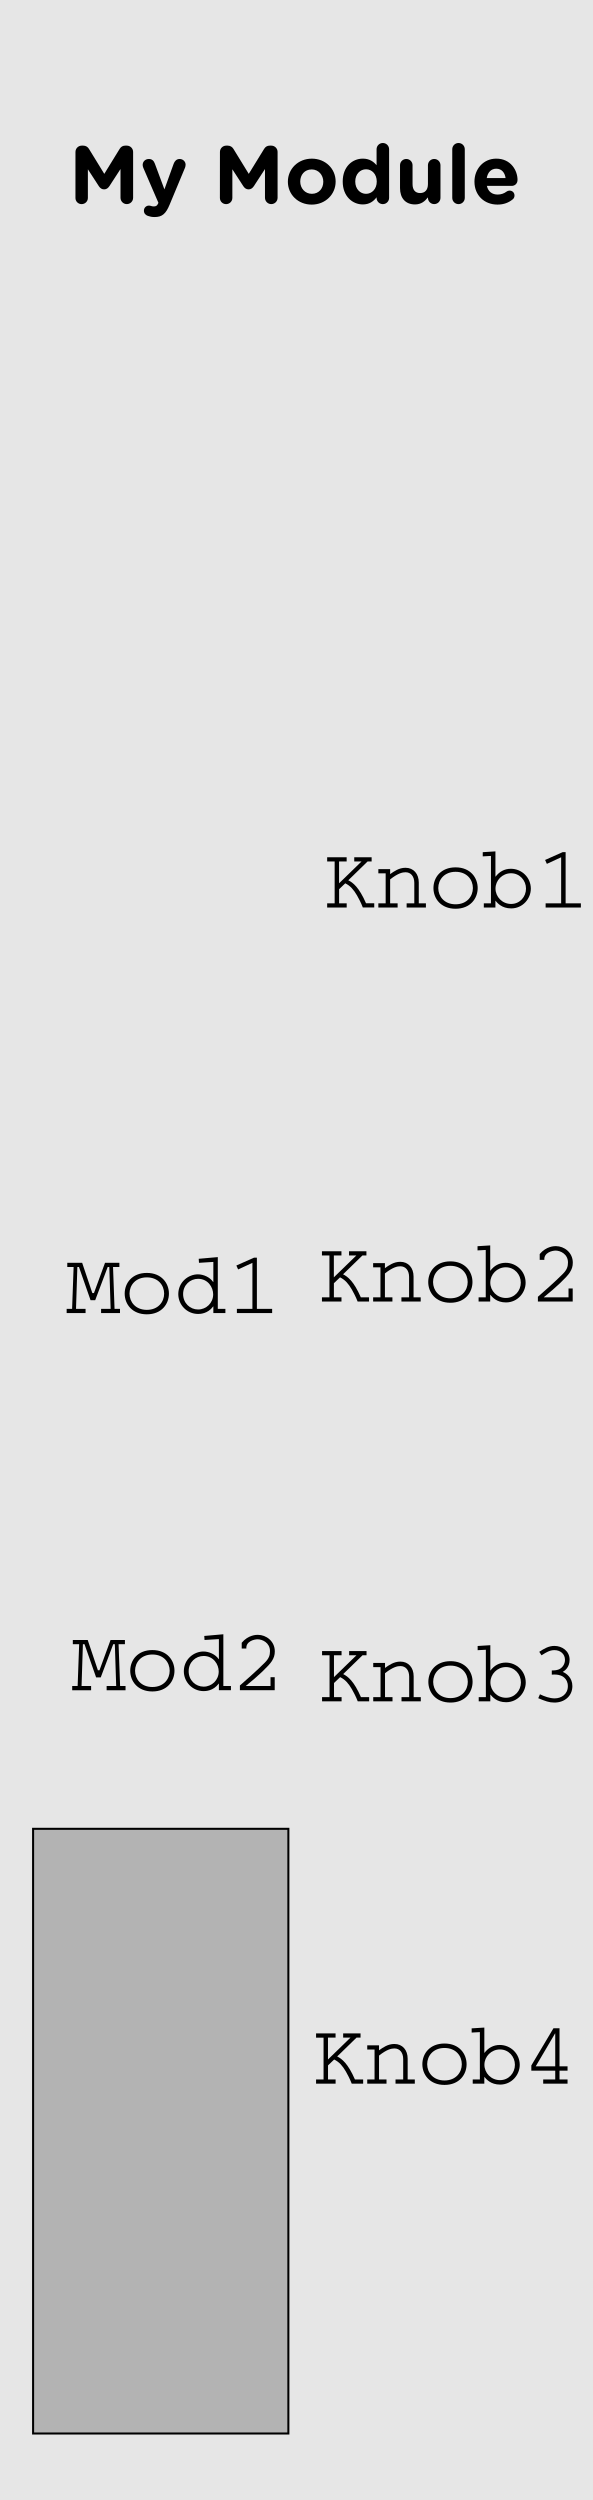
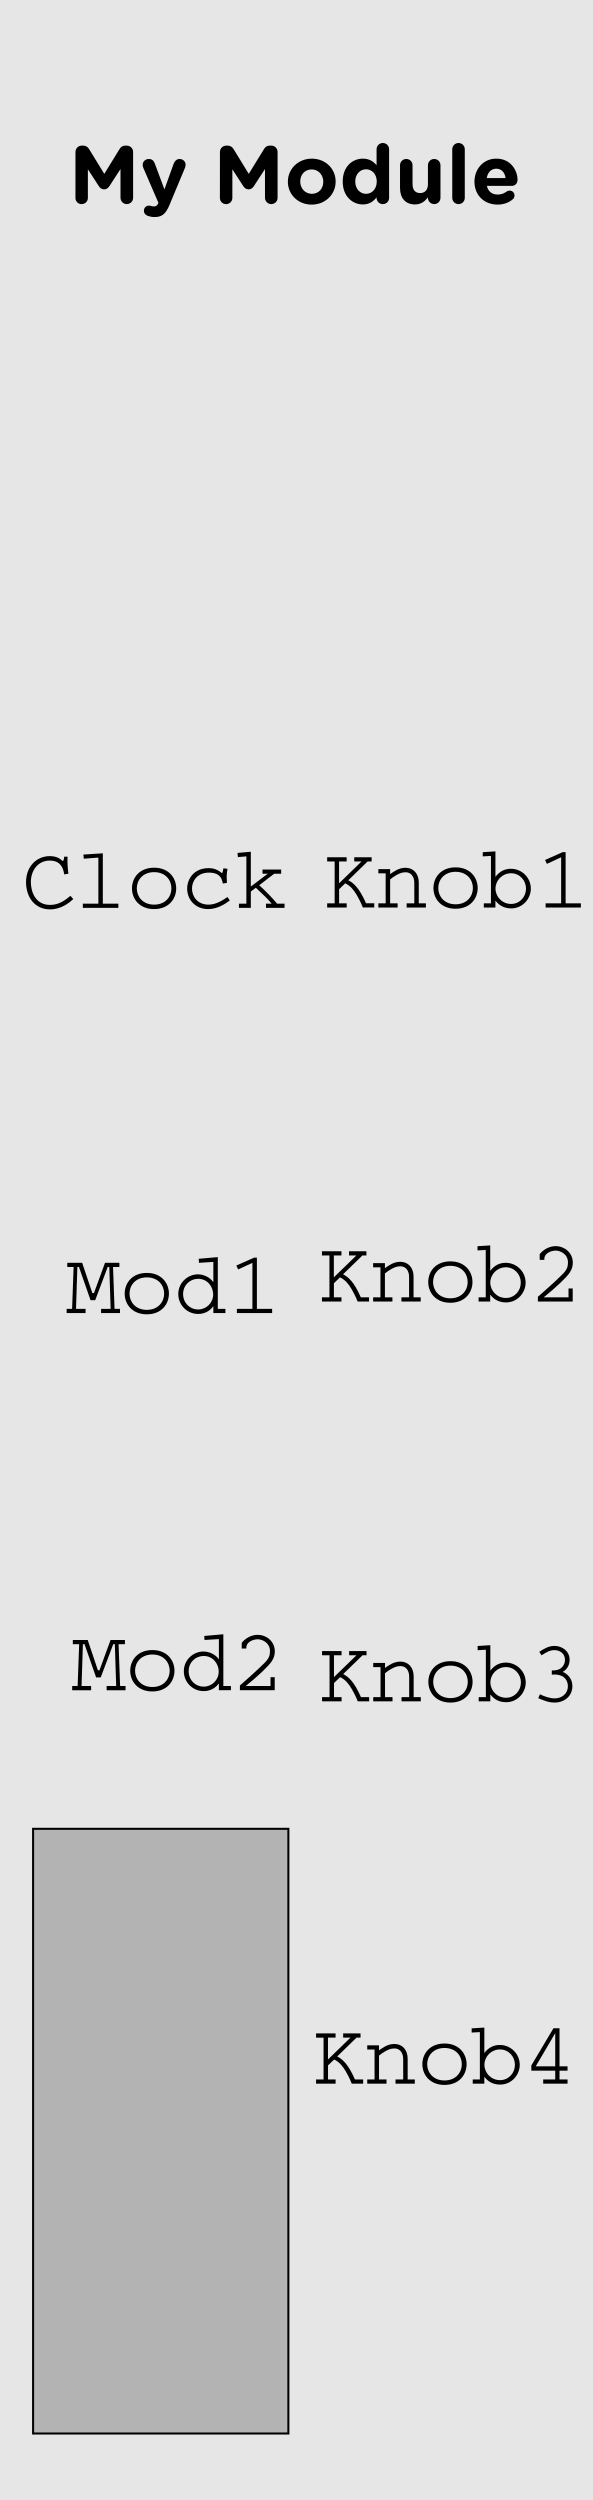
<svg xmlns="http://www.w3.org/2000/svg" width="30.48mm" height="128.5mm" viewBox="0 0 30.48 128.5" version="1.1" id="svg8">
  <defs id="defs2" />
  <g id="layer1" transform="translate(0,-168.5)">
    <rect style="display:inline;opacity:1;vector-effect:none;fill:#e6e6e6;fill-opacity:1;fill-rule:evenodd;stroke:none;stroke-width:0.649;stroke-linecap:butt;stroke-linejoin:miter;stroke-miterlimit:4;stroke-dasharray:none;stroke-dashoffset:0;stroke-opacity:1;paint-order:normal" id="rect420" width="30.48" height="128.5" x="5.9211732e-17" y="168.5" />
    <g aria-label="My Module" style="font-style:normal;font-variant:normal;font-weight:normal;font-stretch:normal;font-size:4.939px;line-height:6.615px;font-family:'Gotham Rounded';-inkscape-font-specification:'Gotham Rounded';font-variant-ligatures:normal;font-variant-caps:normal;font-variant-numeric:normal;font-feature-settings:normal;text-align:center;letter-spacing:0px;word-spacing:0px;writing-mode:lr-tb;text-anchor:middle;display:inline;fill:#000000;fill-opacity:1;stroke:none;stroke-width:0.265px;stroke-linecap:butt;stroke-linejoin:miter;stroke-opacity:1" id="text1229">
      <path d="m 3.878,178.674 c 0,0.178 0.14,0.318 0.317,0.318 0.178,0 0.322,-0.14 0.322,-0.318 v -1.473 l 0.563,0.868 c 0.068,0.102 0.152,0.165 0.271,0.165 0.119,0 0.203,-0.064 0.271,-0.165 l 0.572,-0.881 v 1.477 c 0,0.178 0.144,0.326 0.322,0.326 0.182,0 0.326,-0.144 0.326,-0.326 v -2.354 c 0,-0.182 -0.144,-0.326 -0.326,-0.326 h -0.072 c -0.131,0 -0.224,0.055 -0.292,0.165 l -0.792,1.287 -0.787,-1.283 c -0.059,-0.097 -0.157,-0.169 -0.296,-0.169 h -0.072 c -0.182,0 -0.326,0.144 -0.326,0.326 z" style="font-style:normal;font-variant:normal;font-weight:normal;font-stretch:normal;font-size:4.233px;font-family:'Gotham Rounded';-inkscape-font-specification:'Gotham Rounded';text-align:center;text-anchor:middle;stroke-width:0.265px" id="path5029" />
      <path d="m 7.952,179.656 c 0.385,0 0.576,-0.174 0.766,-0.635 l 0.792,-1.901 c 0.013,-0.03 0.03,-0.102 0.03,-0.152 0,-0.169 -0.14,-0.296 -0.305,-0.296 -0.165,0 -0.258,0.11 -0.309,0.246 L 8.451,178.234 7.96,176.913 c -0.055,-0.152 -0.148,-0.241 -0.309,-0.241 -0.178,0 -0.318,0.127 -0.318,0.309 0,0.042 0.017,0.106 0.034,0.148 l 0.775,1.795 -0.021,0.051 c -0.059,0.114 -0.114,0.135 -0.229,0.135 -0.047,0 -0.08,-0.008 -0.135,-0.025 -0.025,-0.008 -0.055,-0.017 -0.106,-0.017 -0.131,0 -0.254,0.106 -0.254,0.262 0,0.157 0.11,0.233 0.203,0.267 0.106,0.038 0.207,0.059 0.351,0.059 z" style="font-style:normal;font-variant:normal;font-weight:normal;font-stretch:normal;font-size:4.233px;font-family:'Gotham Rounded';-inkscape-font-specification:'Gotham Rounded';text-align:center;text-anchor:middle;stroke-width:0.265px" id="path5031" />
      <path d="m 11.303,178.674 c 0,0.178 0.14,0.318 0.318,0.318 0.178,0 0.322,-0.14 0.322,-0.318 v -1.473 l 0.563,0.868 c 0.068,0.102 0.152,0.165 0.271,0.165 0.119,0 0.203,-0.064 0.271,-0.165 l 0.572,-0.881 v 1.477 c 0,0.178 0.144,0.326 0.322,0.326 0.182,0 0.326,-0.144 0.326,-0.326 v -2.354 c 0,-0.182 -0.144,-0.326 -0.326,-0.326 h -0.072 c -0.131,0 -0.224,0.055 -0.292,0.165 l -0.792,1.287 -0.787,-1.283 c -0.059,-0.097 -0.157,-0.169 -0.296,-0.169 h -0.072 c -0.182,0 -0.326,0.144 -0.326,0.326 z" style="font-style:normal;font-variant:normal;font-weight:normal;font-stretch:normal;font-size:4.233px;font-family:'Gotham Rounded';-inkscape-font-specification:'Gotham Rounded';text-align:center;text-anchor:middle;stroke-width:0.265px" id="path5033" />
      <path d="m 16.02,179.017 c 0.707,0 1.232,-0.529 1.232,-1.181 v -0.008 c 0,-0.652 -0.521,-1.173 -1.223,-1.173 -0.707,0 -1.232,0.529 -1.232,1.181 v 0.008 c 0,0.652 0.521,1.173 1.223,1.173 z m 0.009,-0.555 c -0.356,0 -0.597,-0.292 -0.597,-0.627 v -0.008 c 0,-0.334 0.22,-0.618 0.588,-0.618 0.356,0 0.597,0.292 0.597,0.627 v 0.008 c 0,0.334 -0.22,0.618 -0.588,0.618 z" style="font-style:normal;font-variant:normal;font-weight:normal;font-stretch:normal;font-size:4.233px;font-family:'Gotham Rounded';-inkscape-font-specification:'Gotham Rounded';text-align:center;text-anchor:middle;stroke-width:0.265px" id="path5035" />
      <path d="m 20,176.172 c 0,-0.178 -0.144,-0.322 -0.322,-0.322 -0.178,0 -0.322,0.144 -0.322,0.322 v 0.821 c -0.152,-0.182 -0.364,-0.339 -0.707,-0.339 -0.538,0 -1.033,0.415 -1.033,1.173 v 0.008 c 0,0.758 0.504,1.173 1.033,1.173 0.334,0 0.55,-0.157 0.707,-0.368 v 0.03 c 0,0.178 0.144,0.322 0.322,0.322 0.178,0 0.322,-0.144 0.322,-0.322 z m -1.185,1.029 c 0.301,0 0.55,0.25 0.55,0.627 v 0.008 c 0,0.377 -0.25,0.627 -0.55,0.627 -0.301,0 -0.555,-0.25 -0.555,-0.627 v -0.008 c 0,-0.381 0.254,-0.627 0.555,-0.627 z" style="font-style:normal;font-variant:normal;font-weight:normal;font-stretch:normal;font-size:4.233px;font-family:'Gotham Rounded';-inkscape-font-specification:'Gotham Rounded';text-align:center;text-anchor:middle;stroke-width:0.265px" id="path5037" />
      <path d="m 22.64,176.993 c 0,-0.178 -0.144,-0.322 -0.322,-0.322 -0.178,0 -0.322,0.144 -0.322,0.322 v 0.969 c 0,0.305 -0.157,0.461 -0.402,0.461 -0.246,0 -0.389,-0.157 -0.389,-0.461 v -0.969 c 0,-0.178 -0.144,-0.322 -0.322,-0.322 -0.178,0 -0.322,0.144 -0.322,0.322 v 1.173 c 0,0.521 0.284,0.842 0.77,0.842 0.326,0 0.516,-0.174 0.665,-0.364 v 0.025 c 0,0.178 0.144,0.322 0.322,0.322 0.178,0 0.322,-0.144 0.322,-0.322 z" style="font-style:normal;font-variant:normal;font-weight:normal;font-stretch:normal;font-size:4.233px;font-family:'Gotham Rounded';-inkscape-font-specification:'Gotham Rounded';text-align:center;text-anchor:middle;stroke-width:0.265px" id="path5039" />
      <path d="m 23.246,178.67 c 0,0.178 0.144,0.322 0.322,0.322 0.178,0 0.322,-0.144 0.322,-0.322 v -2.498 c 0,-0.178 -0.144,-0.322 -0.322,-0.322 -0.178,0 -0.322,0.144 -0.322,0.322 z" style="font-style:normal;font-variant:normal;font-weight:normal;font-stretch:normal;font-size:4.233px;font-family:'Gotham Rounded';-inkscape-font-specification:'Gotham Rounded';text-align:center;text-anchor:middle;stroke-width:0.265px" id="path5041" />
      <path d="m 25.018,177.654 c 0.051,-0.292 0.224,-0.483 0.491,-0.483 0.271,0 0.44,0.195 0.478,0.483 z m 1.342,1.088 c 0.047,-0.042 0.085,-0.106 0.085,-0.191 0,-0.144 -0.106,-0.254 -0.25,-0.254 -0.068,0 -0.11,0.017 -0.157,0.051 -0.131,0.097 -0.279,0.152 -0.457,0.152 -0.288,0 -0.491,-0.152 -0.555,-0.445 h 1.274 c 0.169,0 0.301,-0.123 0.301,-0.309 0,-0.47 -0.334,-1.092 -1.092,-1.092 -0.66,0 -1.122,0.533 -1.122,1.181 v 0.008 c 0,0.694 0.504,1.173 1.185,1.173 0.33,0 0.588,-0.106 0.787,-0.275 z" style="font-style:normal;font-variant:normal;font-weight:normal;font-stretch:normal;font-size:4.233px;font-family:'Gotham Rounded';-inkscape-font-specification:'Gotham Rounded';text-align:center;text-anchor:middle;stroke-width:0.265px" id="path5043" />
    </g>
    <g style="font-style:normal;font-variant:normal;font-weight:normal;font-stretch:normal;font-size:4.586px;line-height:100%;font-family:Courier;-inkscape-font-specification:'Courier, Normal';text-align:start;letter-spacing:0px;word-spacing:0px;writing-mode:lr-tb;text-anchor:start;fill:#000000;fill-opacity:1;stroke:none;stroke-width:1px;stroke-linecap:butt;stroke-linejoin:miter;stroke-opacity:1" id="text3518">
      <path d="m 3.458,233.409 0,0.216 0.326,0 -0.078,2.151 -0.28,0 0,0.216 0.972,0 0,-0.216 -0.491,0 0.069,-2.151 0.083,0 0.596,1.706 0.238,0 0.642,-1.706 0.083,0 0.069,2.151 -0.491,0 0,0.216 0.972,0 0,-0.216 -0.28,0 -0.078,-2.151 0.326,0 0,-0.216 -0.738,0 -0.569,1.555 -0.083,0 -0.523,-1.555 -0.766,0 z" style="" id="path3491" />
      <path d="m 6.409,234.992 c 0,0.546 0.39,1.064 1.137,1.064 0.766,0 1.137,-0.537 1.137,-1.064 0,-0.527 -0.371,-1.064 -1.137,-1.064 -0.748,0 -1.137,0.514 -1.137,1.064 z m 0.248,0 c 0,-0.436 0.316,-0.835 0.89,-0.835 0.587,0 0.89,0.408 0.89,0.835 0,0.422 -0.303,0.835 -0.89,0.835 -0.578,0 -0.89,-0.404 -0.89,-0.835 z" style="" id="path3493" />
      <path d="m 10.214,233.203 0.014,0.206 0.738,-0.046 0,1.032 -0.009,0 c -0.17,-0.252 -0.504,-0.394 -0.784,-0.394 -0.495,0 -1.009,0.399 -1.009,1.018 0,0.55 0.445,1.018 1.018,1.018 0.087,0 0.491,0 0.775,-0.385 l 0.009,0 0,0.339 0.619,0 0,-0.216 -0.39,0 0,-2.66 -0.981,0.087 z m 0.743,1.825 c 0,0.449 -0.358,0.78 -0.775,0.78 -0.413,0 -0.77,-0.326 -0.77,-0.793 0,-0.472 0.367,-0.784 0.77,-0.784 0.509,0 0.775,0.436 0.775,0.798 z" style="" id="path3495" />
      <path d="m 12.148,233.547 0.092,0.202 0.734,-0.339 0,2.366 -0.798,0 0,0.216 1.812,0 0,-0.216 -0.784,0 0,-2.632 -0.147,0 -0.908,0.404 z" style="" id="path3497" />
    </g>
    <g style="font-style:normal;font-variant:normal;font-weight:normal;font-stretch:normal;font-size:4.586px;line-height:100%;font-family:Courier;-inkscape-font-specification:'Courier, Normal';text-align:start;letter-spacing:0px;word-spacing:0px;writing-mode:lr-tb;text-anchor:start;fill:#000000;fill-opacity:1;stroke:none;stroke-width:1px;stroke-linecap:butt;stroke-linejoin:miter;stroke-opacity:1" id="text3522">
      <path d="m 3.743,252.795 0,0.216 0.326,0 -0.078,2.151 -0.28,0 0,0.216 0.972,0 0,-0.216 -0.491,0 0.069,-2.151 0.083,0 0.596,1.706 0.238,0 0.642,-1.706 0.083,0 0.069,2.151 -0.491,0 0,0.216 0.972,0 0,-0.216 -0.28,0 -0.078,-2.151 0.326,0 0,-0.216 -0.738,0 -0.569,1.555 -0.083,0 -0.523,-1.555 -0.766,0 z" style="" id="path3511" />
      <path d="m 6.694,254.377 c 0,0.546 0.39,1.064 1.137,1.064 0.766,0 1.137,-0.537 1.137,-1.064 0,-0.527 -0.371,-1.064 -1.137,-1.064 -0.748,0 -1.137,0.514 -1.137,1.064 z m 0.248,0 c 0,-0.436 0.316,-0.835 0.89,-0.835 0.587,0 0.89,0.408 0.89,0.835 0,0.422 -0.303,0.835 -0.89,0.835 -0.578,0 -0.89,-0.404 -0.89,-0.835 z" style="" id="path3513" />
      <path d="m 10.499,252.589 0.014,0.206 0.738,-0.046 0,1.032 -0.009,0 c -0.17,-0.252 -0.504,-0.394 -0.784,-0.394 -0.495,0 -1.009,0.399 -1.009,1.018 0,0.55 0.445,1.018 1.018,1.018 0.087,0 0.491,0 0.775,-0.385 l 0.009,0 0,0.339 0.619,0 0,-0.216 -0.39,0 0,-2.66 -0.981,0.087 z m 0.743,1.825 c 0,0.449 -0.358,0.78 -0.775,0.78 -0.413,0 -0.77,-0.326 -0.77,-0.793 0,-0.472 0.367,-0.784 0.77,-0.784 0.509,0 0.775,0.436 0.775,0.798 z" style="" id="path3515" />
      <path d="m 13.905,254.708 0,0.454 -1.266,0 0,-0.009 c 0.615,-0.491 1.183,-1.032 1.33,-1.266 0.11,-0.174 0.156,-0.312 0.156,-0.509 0,-0.518 -0.44,-0.848 -0.871,-0.848 -0.073,0 -0.491,0 -0.83,0.408 l 0,0.298 0.238,0 c -0.028,-0.376 0.408,-0.477 0.582,-0.477 0.234,0 0.633,0.174 0.633,0.61 0,0.211 -0.05,0.376 -0.271,0.596 -0.371,0.376 -1.078,1 -1.275,1.169 l 0,0.243 1.789,0 0,-0.67 -0.216,0 z" style="" id="path3517" />
    </g>
    <g style="font-style:normal;font-variant:normal;font-weight:normal;font-stretch:normal;font-size:4.586px;line-height:100%;font-family:Courier;-inkscape-font-specification:'Courier, Normal';text-align:start;letter-spacing:0px;word-spacing:0px;writing-mode:lr-tb;text-anchor:start;fill:#000000;fill-opacity:1;stroke:none;stroke-width:1px;stroke-linecap:butt;stroke-linejoin:miter;stroke-opacity:1" id="text3530">
      <path d="m 16.816,212.563 0,0.216 0.385,0 0,2.151 -0.385,0 0,0.216 1.004,0 0,-0.216 -0.39,0 0,-0.725 0.316,-0.303 c 0.266,0.133 0.427,0.321 0.605,0.624 0.06,0.11 0.206,0.367 0.298,0.619 l 0.587,0 0,-0.216 -0.422,0 c -0.362,-0.83 -0.674,-1.064 -0.913,-1.183 l 0.995,-0.968 0.206,0 0,-0.216 -0.894,0 0,0.216 0.376,0 -1.156,1.124 0,-1.124 0.39,0 0,-0.216 -1.004,0 z" style="" id="path3480" />
      <path d="m 19.447,213.173 0,0.216 0.376,0 0,1.541 -0.376,0 0,0.216 0.991,0 0,-0.216 -0.385,0 0,-1.229 c 0.413,-0.326 0.642,-0.367 0.793,-0.367 0.271,0 0.449,0.211 0.449,0.546 l 0,1.05 -0.394,0 0,0.216 0.991,0 0,-0.216 -0.367,0 0,-1.069 c 0,-0.445 -0.266,-0.757 -0.683,-0.757 -0.335,0 -0.587,0.183 -0.789,0.326 l 0,-0.257 -0.605,0 z" style="" id="path3482" />
      <path d="m 22.279,214.146 c 0,0.546 0.39,1.064 1.137,1.064 0.766,0 1.137,-0.537 1.137,-1.064 0,-0.527 -0.371,-1.064 -1.137,-1.064 -0.748,0 -1.137,0.514 -1.137,1.064 z m 0.248,0 c 0,-0.436 0.316,-0.835 0.89,-0.835 0.587,0 0.89,0.408 0.89,0.835 0,0.422 -0.303,0.835 -0.89,0.835 -0.578,0 -0.89,-0.404 -0.89,-0.835 z" style="" id="path3484" />
      <path d="m 24.813,212.302 0,0.216 0.422,-0.023 0,2.435 -0.367,0 0,0.216 0.596,0 0,-0.353 c 0.105,0.124 0.326,0.399 0.812,0.399 0.596,0 1.009,-0.504 1.009,-1.014 0,-0.569 -0.463,-1.023 -1.027,-1.023 -0.335,0 -0.596,0.156 -0.784,0.404 l -0.009,0 0,-1.298 -0.651,0.041 z m 0.656,1.867 c 0,-0.417 0.349,-0.784 0.798,-0.784 0.445,0 0.77,0.367 0.77,0.789 0,0.417 -0.312,0.789 -0.766,0.789 -0.459,0 -0.803,-0.367 -0.803,-0.793 z" style="" id="path3486" />
      <path d="m 28.017,212.701 0.092,0.202 0.734,-0.339 0,2.366 -0.798,0 0,0.216 1.812,0 0,-0.216 -0.784,0 0,-2.632 -0.147,0 -0.908,0.404 z" style="" id="path3488" />
    </g>
    <g style="font-style:normal;font-variant:normal;font-weight:normal;font-stretch:normal;font-size:4.586px;line-height:100%;font-family:Courier;-inkscape-font-specification:'Courier, Normal';text-align:start;letter-spacing:0px;word-spacing:0px;writing-mode:lr-tb;text-anchor:start;fill:#000000;fill-opacity:1;stroke:none;stroke-width:1px;stroke-linecap:butt;stroke-linejoin:miter;stroke-opacity:1" id="text3534">
      <path d="m 16.548,232.816 0,0.216 0.385,0 0,2.151 -0.385,0 0,0.216 1.004,0 0,-0.216 -0.39,0 0,-0.725 0.316,-0.303 c 0.266,0.133 0.427,0.321 0.605,0.624 0.06,0.11 0.206,0.367 0.298,0.619 l 0.587,0 0,-0.216 -0.422,0 c -0.362,-0.83 -0.674,-1.064 -0.913,-1.183 l 0.995,-0.968 0.206,0 0,-0.216 -0.894,0 0,0.216 0.376,0 -1.156,1.124 0,-1.124 0.39,0 0,-0.216 -1.004,0 z" style="" id="path3500" />
      <path d="m 19.179,233.426 0,0.216 0.376,0 0,1.541 -0.376,0 0,0.216 0.991,0 0,-0.216 -0.385,0 0,-1.229 c 0.413,-0.326 0.642,-0.367 0.793,-0.367 0.271,0 0.449,0.211 0.449,0.546 l 0,1.05 -0.394,0 0,0.216 0.991,0 0,-0.216 -0.367,0 0,-1.069 c 0,-0.445 -0.266,-0.757 -0.683,-0.757 -0.335,0 -0.587,0.183 -0.789,0.326 l 0,-0.257 -0.605,0 z" style="" id="path3502" />
      <path d="m 22.011,234.398 c 0,0.546 0.39,1.064 1.137,1.064 0.766,0 1.137,-0.537 1.137,-1.064 0,-0.527 -0.371,-1.064 -1.137,-1.064 -0.748,0 -1.137,0.514 -1.137,1.064 z m 0.248,0 c 0,-0.436 0.316,-0.835 0.89,-0.835 0.587,0 0.89,0.408 0.89,0.835 0,0.422 -0.303,0.835 -0.89,0.835 -0.578,0 -0.89,-0.404 -0.89,-0.835 z" style="" id="path3504" />
      <path d="m 24.545,232.555 0,0.216 0.422,-0.023 0,2.435 -0.367,0 0,0.216 0.596,0 0,-0.353 c 0.105,0.124 0.326,0.399 0.812,0.399 0.596,0 1.009,-0.504 1.009,-1.014 0,-0.569 -0.463,-1.023 -1.027,-1.023 -0.335,0 -0.596,0.156 -0.784,0.404 l -0.009,0 0,-1.298 -0.651,0.041 z m 0.656,1.867 c 0,-0.417 0.349,-0.784 0.798,-0.784 0.445,0 0.77,0.367 0.77,0.789 0,0.417 -0.312,0.789 -0.766,0.789 -0.459,0 -0.803,-0.367 -0.803,-0.793 z" style="" id="path3506" />
      <path d="m 29.222,234.729 0,0.454 -1.266,0 0,-0.009 c 0.615,-0.491 1.183,-1.032 1.33,-1.266 0.11,-0.174 0.156,-0.312 0.156,-0.509 0,-0.518 -0.44,-0.848 -0.871,-0.848 -0.073,0 -0.491,0 -0.83,0.408 l 0,0.298 0.238,0 c -0.028,-0.376 0.408,-0.477 0.582,-0.477 0.234,0 0.633,0.174 0.633,0.61 0,0.211 -0.05,0.376 -0.271,0.596 -0.371,0.376 -1.078,1 -1.275,1.169 l 0,0.243 1.789,0 0,-0.67 -0.216,0 z" style="" id="path3508" />
    </g>
    <g style="font-style:normal;font-variant:normal;font-weight:normal;font-stretch:normal;font-size:4.586px;line-height:100%;font-family:Courier;-inkscape-font-specification:'Courier, Normal';text-align:start;letter-spacing:0px;word-spacing:0px;writing-mode:lr-tb;text-anchor:start;fill:#000000;fill-opacity:1;stroke:none;stroke-width:1px;stroke-linecap:butt;stroke-linejoin:miter;stroke-opacity:1" id="text3538">
      <path d="m 16.554,253.365 0,0.216 0.385,0 0,2.151 -0.385,0 0,0.216 1.004,0 0,-0.216 -0.39,0 0,-0.725 0.316,-0.303 c 0.266,0.133 0.427,0.321 0.605,0.624 0.06,0.11 0.206,0.367 0.298,0.619 l 0.587,0 0,-0.216 -0.422,0 c -0.362,-0.83 -0.674,-1.064 -0.913,-1.183 l 0.995,-0.968 0.206,0 0,-0.216 -0.894,0 0,0.216 0.376,0 -1.156,1.124 0,-1.124 0.39,0 0,-0.216 -1.004,0 z" style="" id="path3520" />
      <path d="m 19.184,253.975 0,0.216 0.376,0 0,1.541 -0.376,0 0,0.216 0.991,0 0,-0.216 -0.385,0 0,-1.229 c 0.413,-0.326 0.642,-0.367 0.793,-0.367 0.271,0 0.449,0.211 0.449,0.546 l 0,1.05 -0.394,0 0,0.216 0.991,0 0,-0.216 -0.367,0 0,-1.069 c 0,-0.445 -0.266,-0.757 -0.683,-0.757 -0.335,0 -0.587,0.183 -0.789,0.326 l 0,-0.257 -0.605,0 z" style="" id="path3522" />
      <path d="m 22.017,254.948 c 0,0.546 0.39,1.064 1.137,1.064 0.766,0 1.137,-0.537 1.137,-1.064 0,-0.527 -0.371,-1.064 -1.137,-1.064 -0.748,0 -1.137,0.514 -1.137,1.064 z m 0.248,0 c 0,-0.436 0.316,-0.835 0.89,-0.835 0.587,0 0.89,0.408 0.89,0.835 0,0.422 -0.303,0.835 -0.89,0.835 -0.578,0 -0.89,-0.404 -0.89,-0.835 z" style="" id="path3524" />
      <path d="m 24.551,253.104 0,0.216 0.422,-0.023 0,2.435 -0.367,0 0,0.216 0.596,0 0,-0.353 c 0.105,0.124 0.326,0.399 0.812,0.399 0.596,0 1.009,-0.504 1.009,-1.014 0,-0.569 -0.463,-1.023 -1.027,-1.023 -0.335,0 -0.596,0.156 -0.784,0.404 l -0.009,0 0,-1.298 -0.651,0.041 z m 0.656,1.867 c 0,-0.417 0.349,-0.784 0.798,-0.784 0.445,0 0.77,0.367 0.77,0.789 0,0.417 -0.312,0.789 -0.766,0.789 -0.459,0 -0.803,-0.367 -0.803,-0.793 z" style="" id="path3526" />
      <path d="m 27.663,255.787 c 0.376,0.151 0.555,0.225 0.835,0.225 0.514,0 0.922,-0.33 0.922,-0.848 0,-0.427 -0.303,-0.651 -0.495,-0.729 0.083,-0.05 0.353,-0.216 0.353,-0.624 0,-0.449 -0.39,-0.711 -0.78,-0.711 -0.294,0 -0.527,0.138 -0.78,0.303 l 0.115,0.179 0.083,-0.05 c 0.142,-0.087 0.339,-0.216 0.578,-0.216 0.307,0 0.546,0.197 0.546,0.5 0,0.179 -0.087,0.349 -0.238,0.449 -0.138,0.092 -0.307,0.096 -0.44,0.096 l 0,0.216 c 0.147,-0.009 0.284,-0.014 0.445,0.041 0.037,0.009 0.381,0.124 0.381,0.555 0,0.408 -0.339,0.624 -0.674,0.624 -0.257,0 -0.532,-0.101 -0.761,-0.211 l -0.087,0.202 z" style="" id="path3528" />
    </g>
    <g style="font-style:normal;font-variant:normal;font-weight:normal;font-stretch:normal;font-size:4.586px;line-height:100%;font-family:Courier;-inkscape-font-specification:'Courier, Normal';text-align:start;letter-spacing:0px;word-spacing:0px;writing-mode:lr-tb;text-anchor:start;fill:#000000;fill-opacity:1;stroke:none;stroke-width:1px;stroke-linecap:butt;stroke-linejoin:miter;stroke-opacity:1" id="text3542">
      <path d="m 16.246,273.019 0,0.216 0.385,0 0,2.151 -0.385,0 0,0.216 1.004,0 0,-0.216 -0.39,0 0,-0.725 0.316,-0.303 c 0.266,0.133 0.427,0.321 0.605,0.624 0.06,0.11 0.206,0.367 0.298,0.619 l 0.587,0 0,-0.216 -0.422,0 c -0.362,-0.83 -0.674,-1.064 -0.913,-1.183 l 0.995,-0.968 0.206,0 0,-0.216 -0.894,0 0,0.216 0.376,0 -1.156,1.124 0,-1.124 0.39,0 0,-0.216 -1.004,0 z" style="" id="path3531" />
      <path d="m 18.876,273.629 0,0.216 0.376,0 0,1.541 -0.376,0 0,0.216 0.991,0 0,-0.216 -0.385,0 0,-1.229 c 0.413,-0.326 0.642,-0.367 0.793,-0.367 0.271,0 0.449,0.211 0.449,0.546 l 0,1.05 -0.394,0 0,0.216 0.991,0 0,-0.216 -0.367,0 0,-1.069 c 0,-0.445 -0.266,-0.757 -0.683,-0.757 -0.335,0 -0.587,0.183 -0.789,0.326 l 0,-0.257 -0.605,0 z" style="" id="path3533" />
      <path d="m 21.709,274.601 c 0,0.546 0.39,1.064 1.137,1.064 0.766,0 1.137,-0.537 1.137,-1.064 0,-0.527 -0.371,-1.064 -1.137,-1.064 -0.748,0 -1.137,0.514 -1.137,1.064 z m 0.248,0 c 0,-0.436 0.316,-0.835 0.89,-0.835 0.587,0 0.89,0.408 0.89,0.835 0,0.422 -0.303,0.835 -0.89,0.835 -0.578,0 -0.89,-0.404 -0.89,-0.835 z" style="" id="path3535" />
      <path d="m 24.243,272.758 0,0.216 0.422,-0.023 0,2.435 -0.367,0 0,0.216 0.596,0 0,-0.353 c 0.105,0.124 0.326,0.399 0.812,0.399 0.596,0 1.009,-0.504 1.009,-1.014 0,-0.569 -0.463,-1.023 -1.027,-1.023 -0.335,0 -0.596,0.156 -0.784,0.404 l -0.009,0 0,-1.298 -0.651,0.041 z m 0.656,1.867 c 0,-0.417 0.349,-0.784 0.798,-0.784 0.445,0 0.77,0.367 0.77,0.789 0,0.417 -0.312,0.789 -0.766,0.789 -0.459,0 -0.803,-0.367 -0.803,-0.793 z" style="" id="path3537" />
      <path d="m 28.759,272.753 -0.312,0 -1.137,1.912 0,0.266 1.229,0 0,0.454 -0.619,0 0,0.216 1.252,0 0,-0.216 -0.413,0 0,-0.454 0.413,0 0,-0.22 -0.413,0 0,-1.958 z m -1.224,1.958 0.995,-1.692 0.009,0 0,1.692 -1.004,0 z" style="" id="path3539" />
    </g>
    <rect style="opacity:1;fill:#b3b3b3;fill-opacity:1;fill-rule:nonzero;stroke:#000000;stroke-width:0.105;stroke-miterlimit:4;stroke-dasharray:none;stroke-opacity:1" id="rect3548" width="13.121" height="31.081" x="1.701" y="262.501" />
+     <g transform="translate(-0.1297815,168.7515)" style="font-style:normal;font-variant:normal;font-weight:300;font-stretch:normal;font-size:7.056px;line-height:100%;font-family:Raleway;-inkscape-font-specification:'Raleway, Light';text-align:start;letter-spacing:0px;word-spacing:0px;writing-mode:lr-tb;text-anchor:start;display:inline;fill:#000000;fill-opacity:1;stroke:none;stroke-width:1px;stroke-linecap:butt;stroke-linejoin:miter;stroke-opacity:1" id="text3478">
+       <path d="m 3.748,45.793 c -0.298,0.261 -0.624,0.468 -1.041,0.468 -0.784,0 -0.991,-0.715 -0.991,-1.174 0,-0.605 0.371,-1.105 0.972,-1.105 0.335,0 0.504,0.142 0.592,0.271 0.105,0.156 0.133,0.335 0.151,0.44 L 3.647,44.656 C 3.615,44.412 3.587,44.156 3.601,43.78 l -0.17,0 c -0.009,0.083 -0.028,0.22 -0.069,0.22 -0.009,0 -0.018,0 -0.078,-0.05 -0.037,-0.032 -0.22,-0.197 -0.587,-0.197 -0.697,0 -1.229,0.541 -1.229,1.339 0,0.748 0.431,1.399 1.238,1.399 0.188,0 0.679,-0.041 1.192,-0.532 l -0.151,-0.165 z" style="font-style:normal;font-variant:normal;font-weight:normal;font-stretch:normal;font-size:4.586px;line-height:100%;font-family:Courier;-inkscape-font-specification:'Courier, Normal';text-align:start;writing-mode:lr-tb;text-anchor:start" id="path3469" />
+       <path d="m 4.415,43.674 0.023,0.211 0.748,-0.055 0,2.366 -0.798,0 0,0.216 1.825,0 0,-0.216 -0.798,0 0,-2.587 -1,0.064 z" style="font-style:normal;font-variant:normal;font-weight:normal;font-stretch:normal;font-size:4.586px;line-height:100%;font-family:Courier;-inkscape-font-specification:'Courier, Normal';text-align:start;writing-mode:lr-tb;text-anchor:start" id="path3471" />
+       <path d="m 6.913,45.412 c 0,0.546 0.39,1.064 1.137,1.064 0.766,0 1.137,-0.537 1.137,-1.064 0,-0.527 -0.371,-1.064 -1.137,-1.064 -0.748,0 -1.137,0.514 -1.137,1.064 z m 0.248,0 c 0,-0.436 0.316,-0.835 0.89,-0.835 0.587,0 0.89,0.408 0.89,0.835 0,0.422 -0.303,0.835 -0.89,0.835 -0.578,0 -0.89,-0.404 -0.89,-0.835 z" style="font-style:normal;font-variant:normal;font-weight:normal;font-stretch:normal;font-size:4.586px;line-height:100%;font-family:Courier;-inkscape-font-specification:'Courier, Normal';text-align:start;writing-mode:lr-tb;text-anchor:start" id="path3473" />
+       <path d="m 11.612,44.38 c -0.014,0.06 -0.023,0.11 -0.028,0.147 -0.005,0.028 -0.023,0.101 -0.046,0.101 -0.005,0 -0.014,-0.009 -0.018,-0.014 C 11.254,44.394 11.02,44.371 10.846,44.371 c -0.748,0 -1.096,0.56 -1.096,1.05 0,0.582 0.436,1.055 1.078,1.055 0.509,0 0.917,-0.298 1.114,-0.445 L 11.823,45.857 c -0.335,0.234 -0.651,0.39 -0.972,0.39 -0.601,0 -0.853,-0.449 -0.853,-0.83 0,-0.394 0.28,-0.816 0.871,-0.816 0.592,0 0.665,0.349 0.697,0.482 l 0.018,0.078 0.211,-0.032 c -0.009,-0.119 -0.014,-0.216 -0.014,-0.303 0,-0.161 0.028,-0.33 0.041,-0.422 l -0.211,-0.023 z" style="font-style:normal;font-variant:normal;font-weight:normal;font-stretch:normal;font-size:4.586px;line-height:100%;font-family:Courier;-inkscape-font-specification:'Courier, Normal';text-align:start;writing-mode:lr-tb;text-anchor:start" id="path3475" />
+       <path d="m 12.339,43.587 0.018,0.216 0.436,-0.037 0,2.431 -0.381,0 0,0.216 0.61,0 0,-0.839 0.257,-0.197 c 0.445,0.413 0.628,0.596 0.816,0.821 l -0.294,0 0,0.216 0.954,0 0,-0.216 -0.385,0 c -0.165,-0.211 -0.546,-0.615 -0.917,-0.949 l 0.77,-0.592 0.358,0 0,-0.216 -0.958,0 0,0.216 0.257,0 0,0.009 -0.858,0.651 0,-1.789 -0.683,0.06 z" style="font-style:normal;font-variant:normal;font-weight:normal;font-stretch:normal;font-size:4.586px;line-height:100%;font-family:Courier;-inkscape-font-specification:'Courier, Normal';text-align:start;writing-mode:lr-tb;text-anchor:start" id="path3477" />
+     </g>
  </g>
  <g id="layer2" style="display:none">
    <circle style="display:inline;opacity:1;fill:#ff0000;fill-opacity:1;fill-rule:evenodd;stroke:none;stroke-width:1;stroke-linecap:butt;stroke-linejoin:miter;stroke-miterlimit:4;stroke-dasharray:none;stroke-dashoffset:0;stroke-opacity:1;paint-order:normal" id="path4954" cx="22" cy="40" r="4" />
    <circle r="4" cy="40" cx="8" id="circle4956" style="display:inline;opacity:1;fill:#00ff00;fill-opacity:1;fill-rule:evenodd;stroke:none;stroke-width:1;stroke-linecap:butt;stroke-linejoin:miter;stroke-miterlimit:4;stroke-dasharray:none;stroke-dashoffset:0;stroke-opacity:1;paint-order:normal" />
    <circle style="display:inline;opacity:1;fill:#0000ff;fill-opacity:1;fill-rule:evenodd;stroke:none;stroke-width:1;stroke-linecap:butt;stroke-linejoin:miter;stroke-miterlimit:4;stroke-dasharray:none;stroke-dashoffset:0;stroke-opacity:1;paint-order:normal" id="circle4958" cx="8" cy="100" r="4" />
    <circle r="4" cy="18.472" cx="15.24" id="circle66" style="display:inline;opacity:1;fill:#ff00ff;fill-opacity:1;fill-rule:evenodd;stroke:none;stroke-width:1;stroke-linecap:butt;stroke-linejoin:miter;stroke-miterlimit:4;stroke-dasharray:none;stroke-dashoffset:0;stroke-opacity:1;paint-order:normal" />
    <circle cy="60" cx="8" id="circle4956-3" style="display:inline;opacity:1;fill:#00ff00;fill-opacity:1;fill-rule:evenodd;stroke:none;stroke-width:1;stroke-linecap:butt;stroke-linejoin:miter;stroke-miterlimit:4;stroke-dasharray:none;stroke-dashoffset:0;stroke-opacity:1;paint-order:normal" r="4" />
    <circle cy="80" cx="8" id="circle4956-6" style="display:inline;opacity:1;fill:#00ff00;fill-opacity:1;fill-rule:evenodd;stroke:none;stroke-width:1;stroke-linecap:butt;stroke-linejoin:miter;stroke-miterlimit:4;stroke-dasharray:none;stroke-dashoffset:0;stroke-opacity:1;paint-order:normal" r="4" />
    <circle style="display:inline;opacity:1;fill:#ff0000;fill-opacity:1;fill-rule:evenodd;stroke:none;stroke-width:1;stroke-linecap:butt;stroke-linejoin:miter;stroke-miterlimit:4;stroke-dasharray:none;stroke-dashoffset:0;stroke-opacity:1;paint-order:normal" id="path4954-5" cx="22" cy="60" r="4" />
    <circle style="display:inline;opacity:1;fill:#ff0000;fill-opacity:1;fill-rule:evenodd;stroke:none;stroke-width:1;stroke-linecap:butt;stroke-linejoin:miter;stroke-miterlimit:4;stroke-dasharray:none;stroke-dashoffset:0;stroke-opacity:1;paint-order:normal" id="path4954-3" cx="22" cy="80" r="4" />
    <circle style="display:inline;opacity:1;fill:#ff0000;fill-opacity:1;fill-rule:evenodd;stroke:none;stroke-width:1;stroke-linecap:butt;stroke-linejoin:miter;stroke-miterlimit:4;stroke-dasharray:none;stroke-dashoffset:0;stroke-opacity:1;paint-order:normal" id="path4954-56" cx="22" cy="100" r="4" />
    <text xml:space="preserve" style="font-style:normal;font-variant:normal;font-weight:300;font-stretch:normal;font-size:7.056px;line-height:100%;font-family:Raleway;-inkscape-font-specification:'Raleway, Light';text-align:start;letter-spacing:0px;word-spacing:0px;writing-mode:lr-tb;text-anchor:start;fill:#000000;fill-opacity:1;stroke:none;stroke-width:1px;stroke-linecap:butt;stroke-linejoin:miter;stroke-opacity:1" x="3.421" y="46.68" id="text3474">
      <tspan id="tspan3476" x="3.421" y="46.68" />
    </text>
-     <g style="font-style:normal;font-variant:normal;font-weight:300;font-stretch:normal;font-size:7.056px;line-height:100%;font-family:Raleway;-inkscape-font-specification:'Raleway, Light';text-align:start;letter-spacing:0px;word-spacing:0px;writing-mode:lr-tb;text-anchor:start;fill:#000000;fill-opacity:1;stroke:none;stroke-width:1px;stroke-linecap:butt;stroke-linejoin:miter;stroke-opacity:1" id="text3478">
-       <path d="m 3.748,45.793 c -0.298,0.261 -0.624,0.468 -1.041,0.468 -0.784,0 -0.991,-0.715 -0.991,-1.174 0,-0.605 0.371,-1.105 0.972,-1.105 0.335,0 0.504,0.142 0.592,0.271 0.105,0.156 0.133,0.335 0.151,0.44 L 3.647,44.656 C 3.615,44.412 3.587,44.156 3.601,43.78 l -0.17,0 c -0.009,0.083 -0.028,0.22 -0.069,0.22 -0.009,0 -0.018,0 -0.078,-0.05 -0.037,-0.032 -0.22,-0.197 -0.587,-0.197 -0.697,0 -1.229,0.541 -1.229,1.339 0,0.748 0.431,1.399 1.238,1.399 0.188,0 0.679,-0.041 1.192,-0.532 l -0.151,-0.165 z" style="font-style:normal;font-variant:normal;font-weight:normal;font-stretch:normal;font-size:4.586px;line-height:100%;font-family:Courier;-inkscape-font-specification:'Courier, Normal';text-align:start;writing-mode:lr-tb;text-anchor:start" id="path3469" />
-       <path d="m 4.415,43.674 0.023,0.211 0.748,-0.055 0,2.366 -0.798,0 0,0.216 1.825,0 0,-0.216 -0.798,0 0,-2.587 -1,0.064 z" style="font-style:normal;font-variant:normal;font-weight:normal;font-stretch:normal;font-size:4.586px;line-height:100%;font-family:Courier;-inkscape-font-specification:'Courier, Normal';text-align:start;writing-mode:lr-tb;text-anchor:start" id="path3471" />
-       <path d="m 6.913,45.412 c 0,0.546 0.39,1.064 1.137,1.064 0.766,0 1.137,-0.537 1.137,-1.064 0,-0.527 -0.371,-1.064 -1.137,-1.064 -0.748,0 -1.137,0.514 -1.137,1.064 z m 0.248,0 c 0,-0.436 0.316,-0.835 0.89,-0.835 0.587,0 0.89,0.408 0.89,0.835 0,0.422 -0.303,0.835 -0.89,0.835 -0.578,0 -0.89,-0.404 -0.89,-0.835 z" style="font-style:normal;font-variant:normal;font-weight:normal;font-stretch:normal;font-size:4.586px;line-height:100%;font-family:Courier;-inkscape-font-specification:'Courier, Normal';text-align:start;writing-mode:lr-tb;text-anchor:start" id="path3473" />
-       <path d="m 11.612,44.38 c -0.014,0.06 -0.023,0.11 -0.028,0.147 -0.005,0.028 -0.023,0.101 -0.046,0.101 -0.005,0 -0.014,-0.009 -0.018,-0.014 C 11.254,44.394 11.02,44.371 10.846,44.371 c -0.748,0 -1.096,0.56 -1.096,1.05 0,0.582 0.436,1.055 1.078,1.055 0.509,0 0.917,-0.298 1.114,-0.445 L 11.823,45.857 c -0.335,0.234 -0.651,0.39 -0.972,0.39 -0.601,0 -0.853,-0.449 -0.853,-0.83 0,-0.394 0.28,-0.816 0.871,-0.816 0.592,0 0.665,0.349 0.697,0.482 l 0.018,0.078 0.211,-0.032 c -0.009,-0.119 -0.014,-0.216 -0.014,-0.303 0,-0.161 0.028,-0.33 0.041,-0.422 l -0.211,-0.023 z" style="font-style:normal;font-variant:normal;font-weight:normal;font-stretch:normal;font-size:4.586px;line-height:100%;font-family:Courier;-inkscape-font-specification:'Courier, Normal';text-align:start;writing-mode:lr-tb;text-anchor:start" id="path3475" />
-       <path d="m 12.339,43.587 0.018,0.216 0.436,-0.037 0,2.431 -0.381,0 0,0.216 0.61,0 0,-0.839 0.257,-0.197 c 0.445,0.413 0.628,0.596 0.816,0.821 l -0.294,0 0,0.216 0.954,0 0,-0.216 -0.385,0 c -0.165,-0.211 -0.546,-0.615 -0.917,-0.949 l 0.77,-0.592 0.358,0 0,-0.216 -0.958,0 0,0.216 0.257,0 0,0.009 -0.858,0.651 0,-1.789 -0.683,0.06 z" style="font-style:normal;font-variant:normal;font-weight:normal;font-stretch:normal;font-size:4.586px;line-height:100%;font-family:Courier;-inkscape-font-specification:'Courier, Normal';text-align:start;writing-mode:lr-tb;text-anchor:start" id="path3477" />
-     </g>
    <g style="font-style:normal;font-variant:normal;font-weight:normal;font-stretch:normal;font-size:4.586px;line-height:100%;font-family:Courier;-inkscape-font-specification:'Courier, Normal';text-align:start;letter-spacing:0px;word-spacing:0px;writing-mode:lr-tb;text-anchor:start;fill:#000000;fill-opacity:1;stroke:none;stroke-width:1px;stroke-linecap:butt;stroke-linejoin:miter;stroke-opacity:1" id="text3502">
      <path d="m 3.892,106.685 c 0,0.752 0.459,1.367 1.179,1.367 0.729,0 1.179,-0.628 1.179,-1.367 0,-0.743 -0.445,-1.371 -1.179,-1.371 -0.72,0 -1.179,0.615 -1.179,1.371 z m 0.248,-0.005 c 0,-0.532 0.298,-1.137 0.931,-1.137 0.596,0 0.931,0.56 0.931,1.137 0,0.569 -0.326,1.142 -0.931,1.142 -0.615,0 -0.931,-0.596 -0.931,-1.142 z" id="path3542" />
      <path d="m 6.591,106.002 0,0.216 0.376,0 0,1 c 0,0.362 0.128,0.821 0.706,0.821 0.353,0 0.592,-0.202 0.72,-0.316 l 0,0.252 0.601,0 0,-0.216 -0.371,0 0,-1.756 -0.624,0 0,0.216 0.394,0 0,1.192 c -0.248,0.275 -0.486,0.399 -0.738,0.399 -0.459,0 -0.459,-0.472 -0.459,-0.592 l 0,-1.215 -0.605,0 z" id="path3544" />
      <path d="m 9.988,105.392 0,0.674 -0.312,0 0,0.216 0.312,0 0,0.867 c 0,0.303 0,0.523 0.161,0.683 0.096,0.096 0.284,0.206 0.569,0.206 0.298,0 0.651,-0.128 0.945,-0.261 l -0.083,-0.206 c -0.537,0.225 -0.734,0.238 -0.885,0.238 -0.482,0 -0.477,-0.321 -0.477,-0.66 l 0,-0.867 1.11,0 0,-0.216 -1.11,0 0,-0.674 -0.229,0 z" id="path3546" />
      <path d="m 12.421,105.529 0.092,0.202 0.734,-0.339 0,2.366 -0.798,0 0,0.216 1.812,0 0,-0.216 -0.784,0 0,-2.632 -0.147,0 -0.908,0.404 z" id="path3548" />
    </g>
    <circle style="display:inline;opacity:1;fill:#0000ff;fill-opacity:1;fill-rule:evenodd;stroke:none;stroke-width:1;stroke-linecap:butt;stroke-linejoin:miter;stroke-miterlimit:4;stroke-dasharray:none;stroke-dashoffset:0;stroke-opacity:1;paint-order:normal" id="circle4958-8" cx="8.273" cy="115.778" r="4" />
    <g style="font-style:normal;font-variant:normal;font-weight:normal;font-stretch:normal;font-size:4.586px;line-height:100%;font-family:Courier;-inkscape-font-specification:'Courier, Normal';text-align:start;letter-spacing:0px;word-spacing:0px;writing-mode:lr-tb;text-anchor:start;fill:#000000;fill-opacity:1;stroke:none;stroke-width:1px;stroke-linecap:butt;stroke-linejoin:miter;stroke-opacity:1" id="text3567">
      <path d="m 3.635,121.504 c 0,0.752 0.459,1.367 1.179,1.367 0.729,0 1.179,-0.628 1.179,-1.367 0,-0.743 -0.445,-1.371 -1.179,-1.371 -0.72,0 -1.179,0.615 -1.179,1.371 z m 0.248,-0.005 c 0,-0.532 0.298,-1.137 0.931,-1.137 0.596,0 0.931,0.559 0.931,1.137 0,0.569 -0.326,1.142 -0.931,1.142 -0.615,0 -0.931,-0.596 -0.931,-1.142 z" id="path3551" />
      <path d="m 6.335,120.82 0,0.216 0.376,0 0,1 c 0,0.362 0.128,0.821 0.706,0.821 0.353,0 0.592,-0.202 0.72,-0.316 l 0,0.252 0.601,0 0,-0.216 -0.371,0 0,-1.756 -0.624,0 0,0.216 0.394,0 0,1.192 c -0.248,0.275 -0.486,0.399 -0.738,0.399 -0.459,0 -0.459,-0.472 -0.459,-0.592 l 0,-1.215 -0.605,0 z" id="path3553" />
      <path d="m 9.731,120.211 0,0.674 -0.312,0 0,0.216 0.312,0 0,0.867 c 0,0.303 0,0.523 0.161,0.683 0.096,0.096 0.284,0.206 0.569,0.206 0.298,0 0.651,-0.128 0.945,-0.261 l -0.083,-0.206 c -0.537,0.225 -0.734,0.238 -0.885,0.238 -0.482,0 -0.477,-0.321 -0.477,-0.66 l 0,-0.867 1.11,0 0,-0.216 -1.11,0 0,-0.674 -0.229,0 z" id="path3555" />
      <path d="m 13.637,122.123 0,0.454 -1.266,0 0,-0.009 c 0.615,-0.491 1.183,-1.032 1.33,-1.266 0.11,-0.174 0.156,-0.312 0.156,-0.509 0,-0.518 -0.44,-0.848 -0.871,-0.848 -0.073,0 -0.491,0 -0.83,0.408 l 0,0.298 0.238,0 c -0.028,-0.376 0.408,-0.477 0.582,-0.477 0.234,0 0.633,0.174 0.633,0.61 0,0.211 -0.05,0.376 -0.271,0.596 -0.371,0.376 -1.078,1 -1.275,1.169 l 0,0.243 1.789,0 0,-0.67 -0.216,0 z" id="path3557" />
    </g>
  </g>
</svg>
